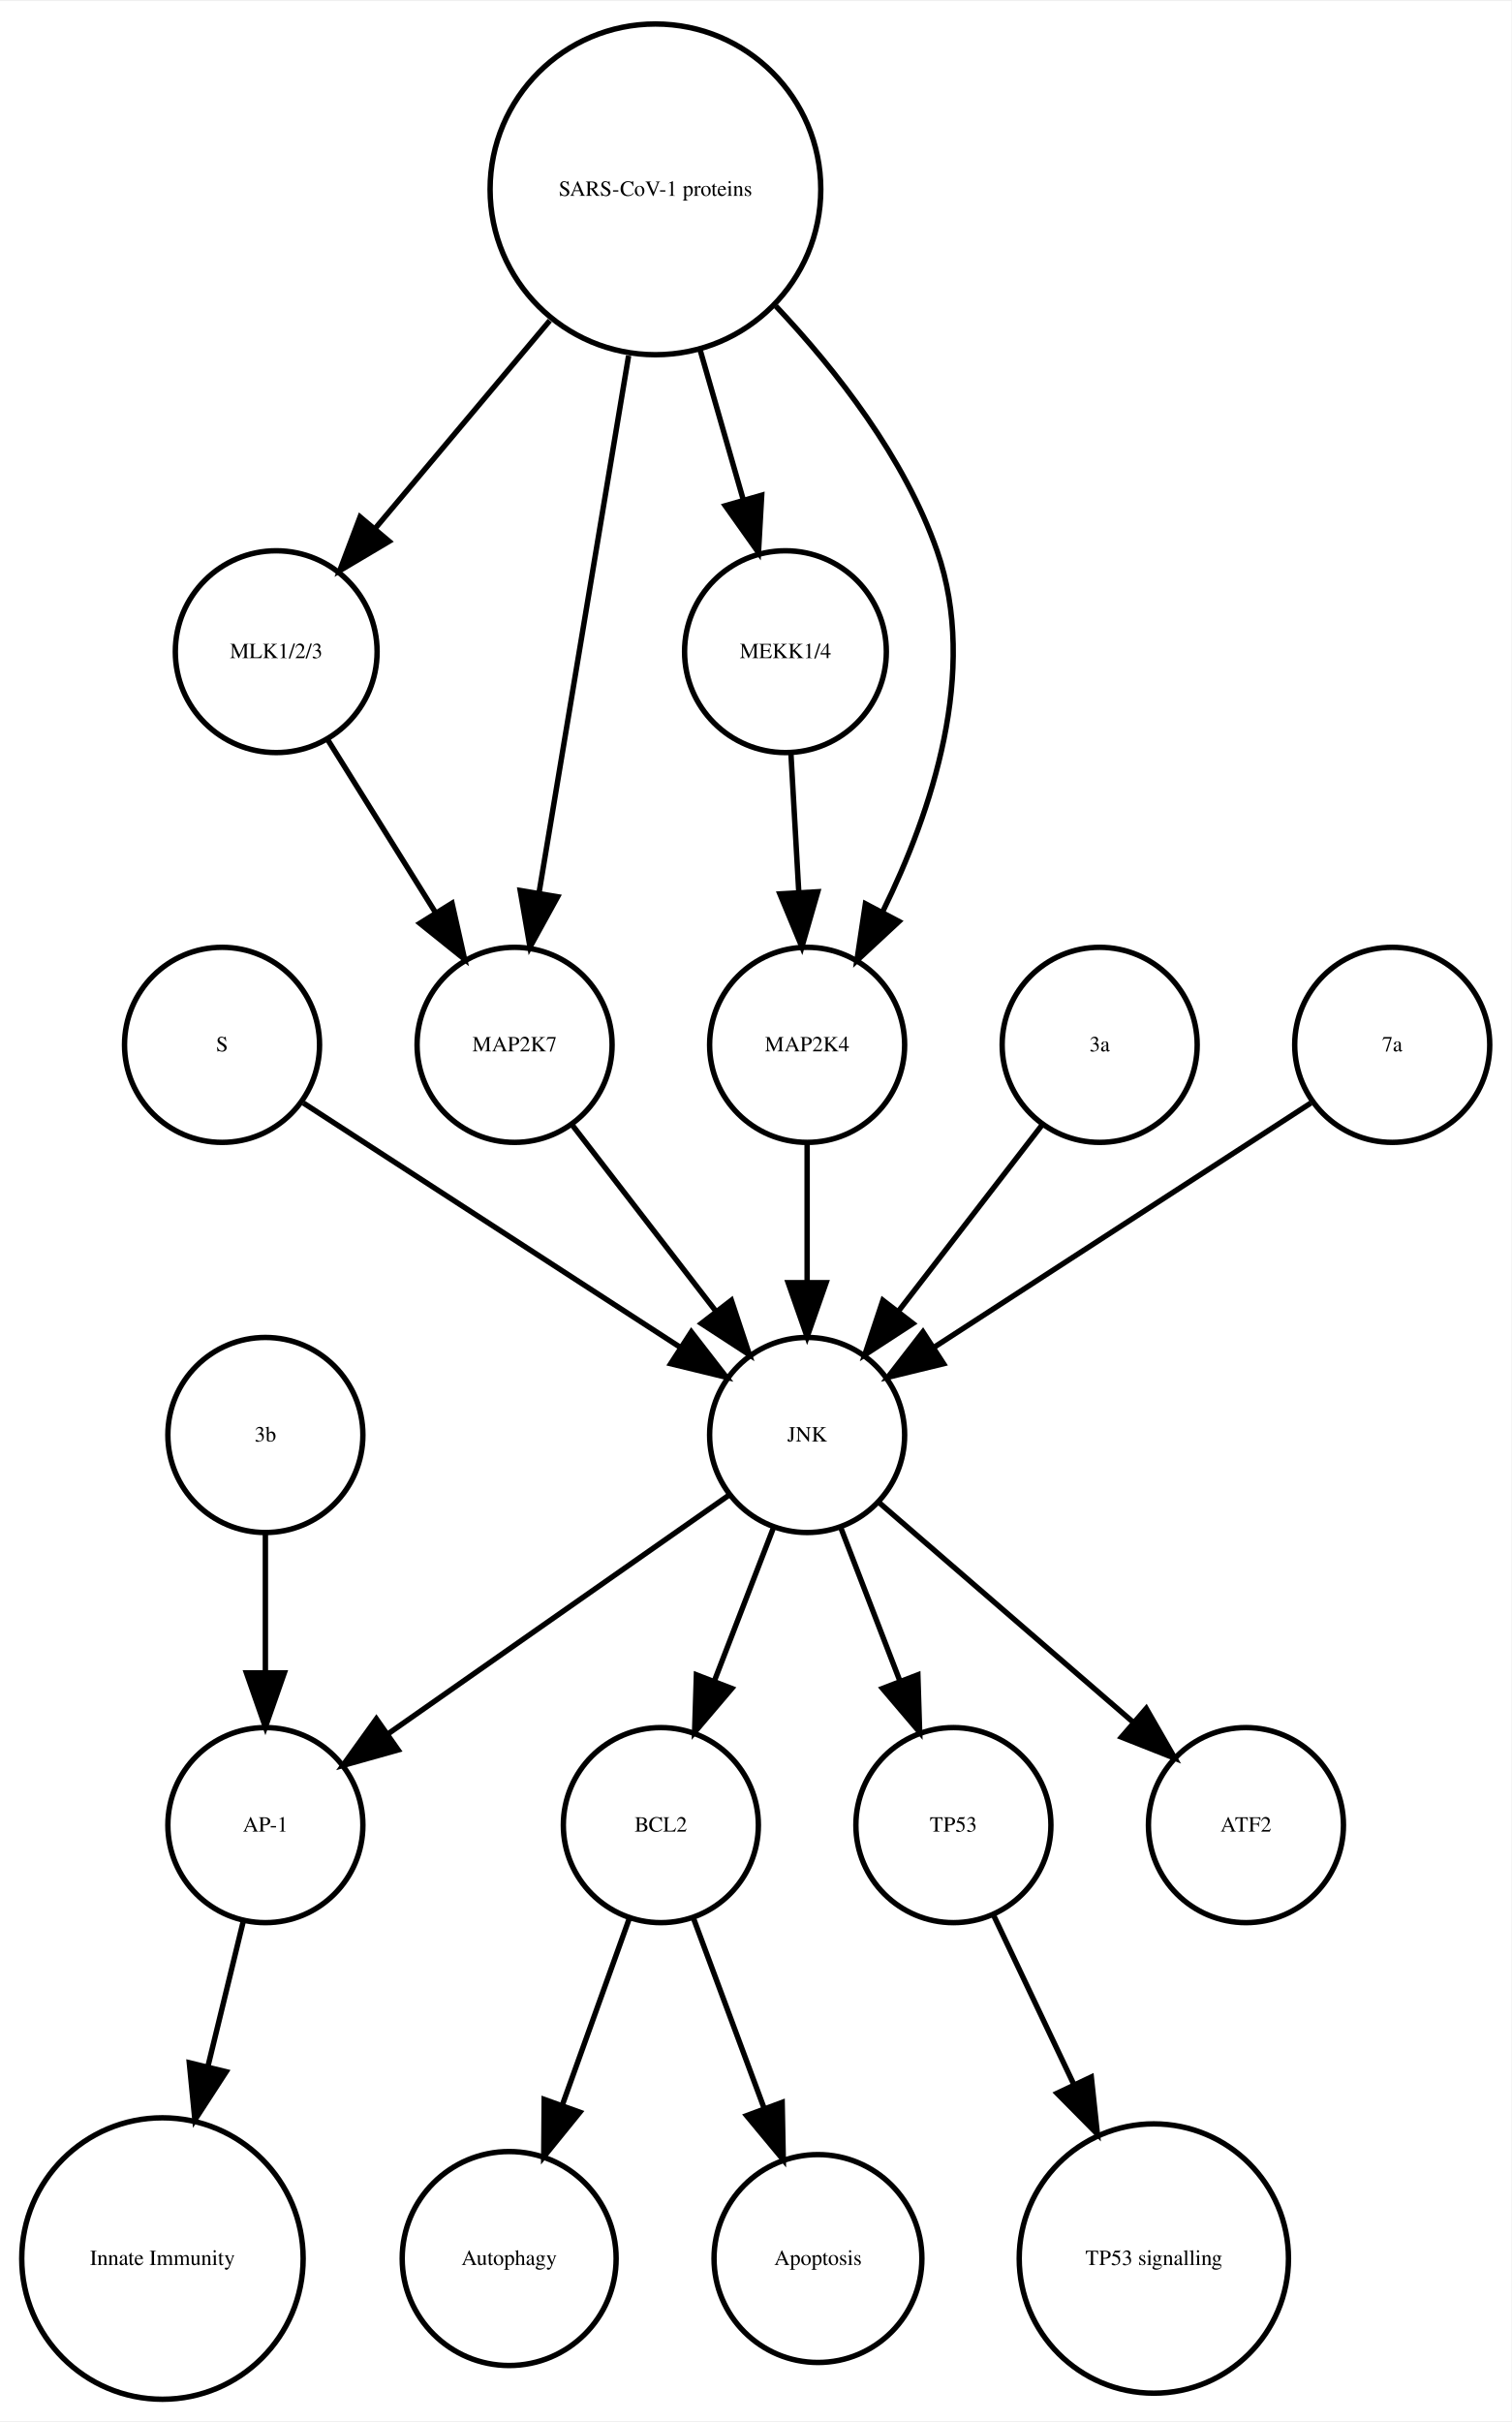
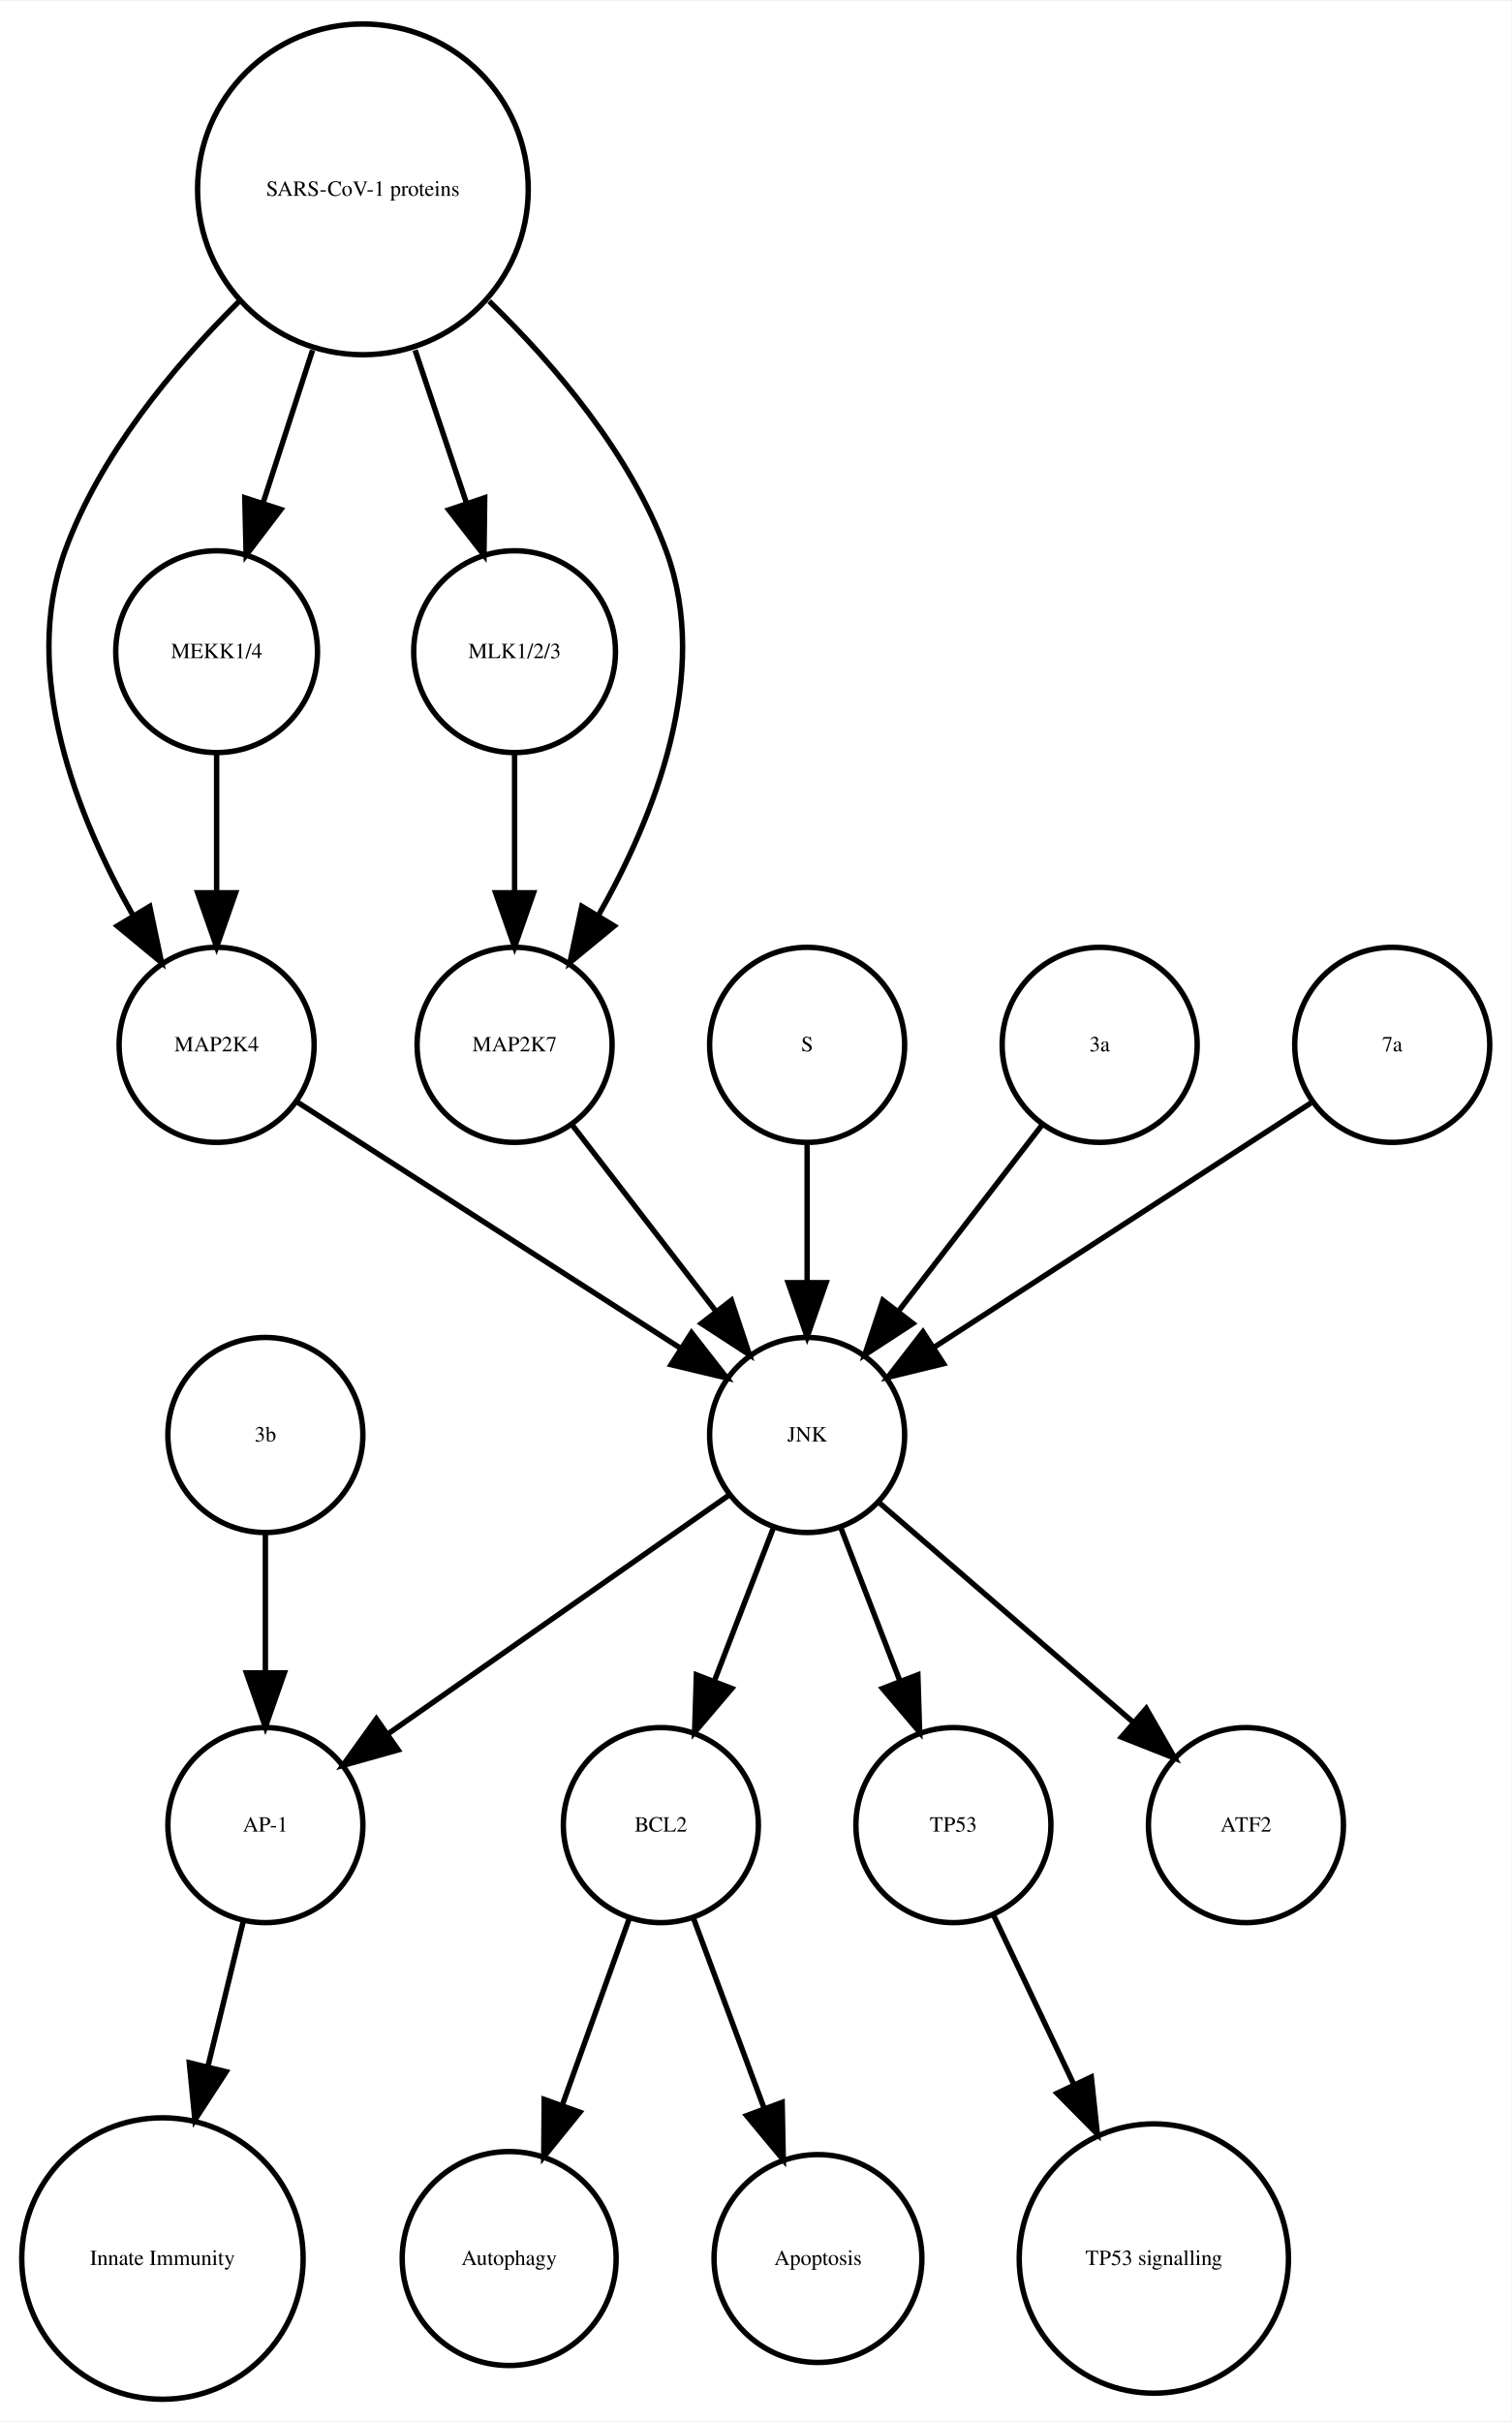
<svg xmlns="http://www.w3.org/2000/svg" width="279pt" height="447pt" viewBox="0.00 0.00 278.99 446.61">
  <g id="graph0" class="graph" transform="scale(1 1) rotate(0) translate(4 442.614)">
    <polygon fill="white" stroke="none" points="-4,4 -4,-442.614 274.986,-442.614 274.986,4 -4,4" />
    <g id="node1" class="node">
      <ellipse fill="none" stroke="black" cx="117.986" cy="-105.972" rx="18" ry="18" />
      <text text-anchor="middle" x="117.986" y="-104.772" font-family="Times,serif" font-size="4.00">BCL2</text>
    </g>
    <g id="node2" class="node">
      <ellipse fill="none" stroke="black" cx="89.986" cy="-25.986" rx="19.745" ry="19.745" />
      <text text-anchor="middle" x="89.986" y="-24.786" font-family="Times,serif" font-size="4.00">Autophagy</text>
    </g>
    <g id="edge1" class="edge">
      <path fill="none" stroke="black" d="M112.185,-88.814C108.616,-78.876 103.951,-65.882 99.819,-54.373" />
      <polygon fill="black" stroke="black" points="103.039,-52.985 96.366,-44.756 96.451,-55.35 103.039,-52.985" />
    </g>
    <g id="node7" class="node">
      <ellipse fill="none" stroke="black" cx="146.986" cy="-25.986" rx="19.184" ry="19.184" />
      <text text-anchor="middle" x="146.986" y="-24.786" font-family="Times,serif" font-size="4.00">Apoptosis</text>
    </g>
    <g id="edge2" class="edge">
      <path fill="none" stroke="black" d="M123.995,-88.814C127.742,-78.738 132.657,-65.521 136.98,-53.895" />
      <polygon fill="black" stroke="black" points="140.378,-54.799 140.583,-44.206 133.817,-52.359 140.378,-54.799" />
    </g>
    <g id="node3" class="node">
      <ellipse fill="none" stroke="black" cx="44.986" cy="-105.972" rx="18" ry="18" />
      <text text-anchor="middle" x="44.986" y="-104.772" font-family="Times,serif" font-size="4.00">AP-1</text>
    </g>
    <g id="node4" class="node">
      <ellipse fill="none" stroke="black" cx="25.986" cy="-25.986" rx="25.972" ry="25.972" />
      <text text-anchor="middle" x="25.986" y="-24.786" font-family="Times,serif" font-size="4.00">Innate Immunity</text>
    </g>
    <g id="edge3" class="edge">
      <path fill="none" stroke="black" d="M40.864,-88.05C38.956,-80.221 36.617,-70.621 34.364,-61.371" />
      <polygon fill="black" stroke="black" points="37.744,-60.46 31.976,-51.573 30.943,-62.117 37.744,-60.46" />
    </g>
    <g id="node5" class="node">
      <ellipse fill="none" stroke="black" cx="171.986" cy="-105.972" rx="18" ry="18" />
      <text text-anchor="middle" x="171.986" y="-104.772" font-family="Times,serif" font-size="4.00">TP53</text>
    </g>
    <g id="node6" class="node">
      <ellipse fill="none" stroke="black" cx="208.986" cy="-25.986" rx="24.851" ry="24.851" />
      <text text-anchor="middle" x="208.986" y="-24.786" font-family="Times,serif" font-size="4.00">TP53 signalling</text>
    </g>
    <g id="edge4" class="edge">
      <path fill="none" stroke="black" d="M179.474,-89.191C183.72,-80.24 189.183,-68.725 194.253,-58.04" />
      <polygon fill="black" stroke="black" points="197.441,-59.485 198.566,-48.95 191.117,-56.484 197.441,-59.485" />
    </g>
    <g id="node8" class="node">
-       <ellipse fill="none" stroke="black" cx="36.986" cy="-249.972" rx="18" ry="18" />
-       <text text-anchor="middle" x="36.986" y="-248.772" font-family="Times,serif" font-size="4.00">S</text>
+       <ellipse fill="none" stroke="black" cx="44.986" cy="-177.972" rx="18" ry="18" />
+       <text text-anchor="middle" x="44.986" y="-176.772" font-family="Times,serif" font-size="4.00">3b</text>
    </g>
-     <g id="node12" class="node">
+     <g id="edge5" class="edge">
+       <path fill="none" stroke="black" d="M44.986,-159.669C44.986,-151.955 44.986,-142.685 44.986,-134.085" />
+       <polygon fill="black" stroke="black" points="48.486,-134.077 44.986,-124.077 41.486,-134.077 48.486,-134.077" />
+     </g>
+     <g id="node9" class="node">
+       <ellipse fill="none" stroke="black" cx="35.986" cy="-249.972" rx="18" ry="18" />
+       <text text-anchor="middle" x="35.986" y="-248.772" font-family="Times,serif" font-size="4.00">MAP2K4</text>
+     </g>
+     <g id="node10" class="node">
      <ellipse fill="none" stroke="black" cx="144.986" cy="-177.972" rx="18" ry="18" />
      <text text-anchor="middle" x="144.986" y="-176.772" font-family="Times,serif" font-size="4.00">JNK</text>
    </g>
-     <g id="edge5" class="edge">
-       <path fill="none" stroke="black" d="M52.003,-239.239C70.058,-227.537 100.561,-207.766 121.683,-194.076" />
-       <polygon fill="black" stroke="black" points="123.609,-196.999 130.097,-188.623 119.802,-191.125 123.609,-196.999" />
-     </g>
-     <g id="node9" class="node">
-       <ellipse fill="none" stroke="black" cx="46.986" cy="-322.534" rx="18.623" ry="18.623" />
-       <text text-anchor="middle" x="46.986" y="-321.334" font-family="Times,serif" font-size="4.00">MLK1/2/3</text>
-     </g>
-     <g id="node17" class="node">
-       <ellipse fill="none" stroke="black" cx="90.986" cy="-249.972" rx="18" ry="18" />
-       <text text-anchor="middle" x="90.986" y="-248.772" font-family="Times,serif" font-size="4.00">MAP2K7</text>
-     </g>
    <g id="edge6" class="edge">
-       <path fill="none" stroke="black" d="M56.533,-306.223C62.32,-296.944 69.82,-284.916 76.344,-274.453" />
-       <polygon fill="black" stroke="black" points="79.438,-276.107 81.759,-265.77 73.498,-272.403 79.438,-276.107" />
-     </g>
-     <g id="node10" class="node">
-       <ellipse fill="none" stroke="black" cx="140.986" cy="-322.534" rx="18.623" ry="18.623" />
-       <text text-anchor="middle" x="140.986" y="-321.334" font-family="Times,serif" font-size="4.00">MEKK1/4</text>
-     </g>
-     <g id="node11" class="node">
-       <ellipse fill="none" stroke="black" cx="144.986" cy="-249.972" rx="18" ry="18" />
-       <text text-anchor="middle" x="144.986" y="-248.772" font-family="Times,serif" font-size="4.00">MAP2K4</text>
+       <path fill="none" stroke="black" d="M50.686,-239.532C68.889,-227.842 100.117,-207.788 121.618,-193.98" />
+       <polygon fill="black" stroke="black" points="123.648,-196.836 130.171,-188.487 119.865,-190.946 123.648,-196.836" />
    </g>
    <g id="edge7" class="edge">
-       <path fill="none" stroke="black" d="M141.996,-303.728C142.437,-295.949 142.963,-286.654 143.451,-278.049" />
-       <polygon fill="black" stroke="black" points="146.947,-278.224 144.019,-268.042 139.958,-277.828 146.947,-278.224" />
-     </g>
-     <g id="edge8" class="edge">
-       <path fill="none" stroke="black" d="M144.986,-231.669C144.986,-223.955 144.986,-214.685 144.986,-206.085" />
-       <polygon fill="black" stroke="black" points="148.486,-206.077 144.986,-196.077 141.486,-206.077 148.486,-206.077" />
-     </g>
-     <g id="edge12" class="edge">
      <path fill="none" stroke="black" d="M138.724,-160.737C135.487,-152.344 131.461,-141.907 127.82,-132.468" />
      <polygon fill="black" stroke="black" points="131.079,-131.19 124.214,-123.12 124.548,-133.709 131.079,-131.19" />
    </g>
-     <g id="edge11" class="edge">
+     <g id="edge10" class="edge">
      <path fill="none" stroke="black" d="M130.659,-166.943C114.173,-155.403 86.893,-136.307 67.549,-122.766" />
      <polygon fill="black" stroke="black" points="69.487,-119.85 59.287,-116.983 65.472,-125.585 69.487,-119.85" />
    </g>
-     <g id="edge10" class="edge">
+     <g id="edge8" class="edge">
      <path fill="none" stroke="black" d="M151.248,-160.737C154.486,-152.344 158.511,-141.907 162.152,-132.468" />
      <polygon fill="black" stroke="black" points="165.425,-133.709 165.758,-123.12 158.894,-131.19 165.425,-133.709" />
    </g>
-     <g id="node13" class="node">
+     <g id="node14" class="node">
      <ellipse fill="none" stroke="black" cx="225.986" cy="-105.972" rx="18" ry="18" />
      <text text-anchor="middle" x="225.986" y="-104.772" font-family="Times,serif" font-size="4.00">ATF2</text>
    </g>
    <g id="edge9" class="edge">
      <path fill="none" stroke="black" d="M158.362,-165.413C171.101,-154.404 190.465,-137.669 205.213,-124.925" />
      <polygon fill="black" stroke="black" points="207.582,-127.503 212.86,-118.316 203.005,-122.207 207.582,-127.503" />
    </g>
-     <g id="node14" class="node">
-       <ellipse fill="none" stroke="black" cx="44.986" cy="-177.972" rx="18" ry="18" />
-       <text text-anchor="middle" x="44.986" y="-176.772" font-family="Times,serif" font-size="4.00">3b</text>
+     <g id="node11" class="node">
+       <ellipse fill="none" stroke="black" cx="144.986" cy="-249.972" rx="18" ry="18" />
+       <text text-anchor="middle" x="144.986" y="-248.772" font-family="Times,serif" font-size="4.00">S</text>
    </g>
-     <g id="edge13" class="edge">
-       <path fill="none" stroke="black" d="M44.986,-159.669C44.986,-151.955 44.986,-142.685 44.986,-134.085" />
-       <polygon fill="black" stroke="black" points="48.486,-134.077 44.986,-124.077 41.486,-134.077 48.486,-134.077" />
+     <g id="edge11" class="edge">
+       <path fill="none" stroke="black" d="M144.986,-231.669C144.986,-223.955 144.986,-214.685 144.986,-206.085" />
+       <polygon fill="black" stroke="black" points="148.486,-206.077 144.986,-196.077 141.486,-206.077 148.486,-206.077" />
    </g>
-     <g id="node15" class="node">
+     <g id="node12" class="node">
      <ellipse fill="none" stroke="black" cx="198.986" cy="-249.972" rx="18" ry="18" />
      <text text-anchor="middle" x="198.986" y="-248.772" font-family="Times,serif" font-size="4.00">3a</text>
    </g>
-     <g id="edge14" class="edge">
+     <g id="edge12" class="edge">
      <path fill="none" stroke="black" d="M188.318,-235.143C180.774,-225.363 170.505,-212.052 161.857,-200.843" />
      <polygon fill="black" stroke="black" points="164.512,-198.553 155.633,-192.773 158.97,-202.829 164.512,-198.553" />
    </g>
+     <g id="node13" class="node">
+       <ellipse fill="none" stroke="black" cx="90.986" cy="-322.534" rx="18.623" ry="18.623" />
+       <text text-anchor="middle" x="90.986" y="-321.334" font-family="Times,serif" font-size="4.00">MLK1/2/3</text>
+     </g>
    <g id="node16" class="node">
+       <ellipse fill="none" stroke="black" cx="90.986" cy="-249.972" rx="18" ry="18" />
+       <text text-anchor="middle" x="90.986" y="-248.772" font-family="Times,serif" font-size="4.00">MAP2K7</text>
+     </g>
+     <g id="edge13" class="edge">
+       <path fill="none" stroke="black" d="M90.986,-303.728C90.986,-295.949 90.986,-286.654 90.986,-278.049" />
+       <polygon fill="black" stroke="black" points="94.486,-278.042 90.986,-268.042 87.486,-278.042 94.486,-278.042" />
+     </g>
+     <g id="node15" class="node">
+       <ellipse fill="none" stroke="black" cx="35.986" cy="-322.534" rx="18.623" ry="18.623" />
+       <text text-anchor="middle" x="35.986" y="-321.334" font-family="Times,serif" font-size="4.00">MEKK1/4</text>
+     </g>
+     <g id="edge14" class="edge">
+       <path fill="none" stroke="black" d="M35.986,-303.728C35.986,-295.949 35.986,-286.654 35.986,-278.049" />
+       <polygon fill="black" stroke="black" points="39.486,-278.042 35.986,-268.042 32.486,-278.042 39.486,-278.042" />
+     </g>
+     <g id="edge15" class="edge">
+       <path fill="none" stroke="black" d="M101.655,-235.143C109.199,-225.363 119.467,-212.052 128.115,-200.843" />
+       <polygon fill="black" stroke="black" points="131.003,-202.829 134.34,-192.773 125.46,-198.553 131.003,-202.829" />
+     </g>
+     <g id="node17" class="node">
      <ellipse fill="none" stroke="black" cx="252.986" cy="-249.972" rx="18" ry="18" />
      <text text-anchor="middle" x="252.986" y="-248.772" font-family="Times,serif" font-size="4.00">7a</text>
    </g>
-     <g id="edge15" class="edge">
+     <g id="edge16" class="edge">
      <path fill="none" stroke="black" d="M237.969,-239.239C219.915,-227.537 189.411,-207.766 168.29,-194.076" />
      <polygon fill="black" stroke="black" points="170.171,-191.125 159.876,-188.623 166.363,-196.999 170.171,-191.125" />
    </g>
-     <g id="edge16" class="edge">
-       <path fill="none" stroke="black" d="M101.655,-235.143C109.199,-225.363 119.467,-212.052 128.115,-200.843" />
-       <polygon fill="black" stroke="black" points="131.003,-202.829 134.34,-192.773 125.46,-198.553 131.003,-202.829" />
+     <g id="node18" class="node">
+       <ellipse fill="none" stroke="black" cx="62.986" cy="-407.855" rx="30.52" ry="30.52" />
+       <text text-anchor="middle" x="62.986" y="-406.655" font-family="Times,serif" font-size="4.00">SARS-CoV-1 proteins</text>
    </g>
-     <g id="node18" class="node">
-       <ellipse fill="none" stroke="black" cx="116.986" cy="-407.855" rx="30.52" ry="30.52" />
-       <text text-anchor="middle" x="116.986" y="-406.655" font-family="Times,serif" font-size="4.00">SARS-CoV-1 proteins</text>
+     <g id="edge17" class="edge">
+       <path fill="none" stroke="black" d="M40.078,-387.124C28.023,-375.185 14.437,-358.862 7.986,-341.095 -0.204,-318.539 10.144,-292.292 20.497,-273.961" />
+       <polygon fill="black" stroke="black" points="23.64,-275.528 25.814,-265.158 17.648,-271.909 23.64,-275.528" />
    </g>
    <g id="edge18" class="edge">
-       <path fill="none" stroke="black" d="M97.487,-383.645C87.364,-371.595 75.072,-356.964 65.15,-345.154" />
-       <polygon fill="black" stroke="black" points="67.827,-342.9 58.715,-337.495 62.468,-347.403 67.827,-342.9" />
+       <path fill="none" stroke="black" d="M72.622,-378.18C75.703,-369.014 79.096,-358.916 82.119,-349.921" />
+       <polygon fill="black" stroke="black" points="85.47,-350.936 85.338,-340.342 78.835,-348.706 85.47,-350.936" />
    </g>
-     <g id="edge17" class="edge">
-       <path fill="none" stroke="black" d="M125.246,-378.18C127.818,-369.248 130.646,-359.431 133.187,-350.612" />
-       <polygon fill="black" stroke="black" points="136.6,-351.408 136.004,-340.83 129.873,-349.47 136.6,-351.408" />
+     <g id="edge19" class="edge">
+       <path fill="none" stroke="black" d="M53.694,-378.18C50.724,-369.014 47.452,-358.916 44.537,-349.921" />
+       <polygon fill="black" stroke="black" points="47.845,-348.776 41.433,-340.342 41.186,-350.934 47.845,-348.776" />
    </g>
    <g id="edge20" class="edge">
-       <path fill="none" stroke="black" d="M139.207,-386.319C150.475,-374.361 163.013,-358.28 168.986,-341.095 176.692,-318.927 167.978,-292.97 158.967,-274.621" />
-       <polygon fill="black" stroke="black" points="161.934,-272.744 154.173,-265.532 155.742,-276.01 161.934,-272.744" />
-     </g>
-     <g id="edge19" class="edge">
-       <path fill="none" stroke="black" d="M112.035,-377.167C107.274,-348.625 100.139,-305.85 95.523,-278.173" />
-       <polygon fill="black" stroke="black" points="98.927,-277.305 93.829,-268.018 92.022,-278.457 98.927,-277.305" />
+       <path fill="none" stroke="black" d="M86.303,-387.204C98.574,-375.291 112.408,-358.967 118.986,-341.095 127.314,-318.472 116.819,-292.082 106.387,-273.729" />
+       <polygon fill="black" stroke="black" points="109.375,-271.907 101.196,-265.172 103.39,-275.537 109.375,-271.907" />
    </g>
  </g>
</svg>
